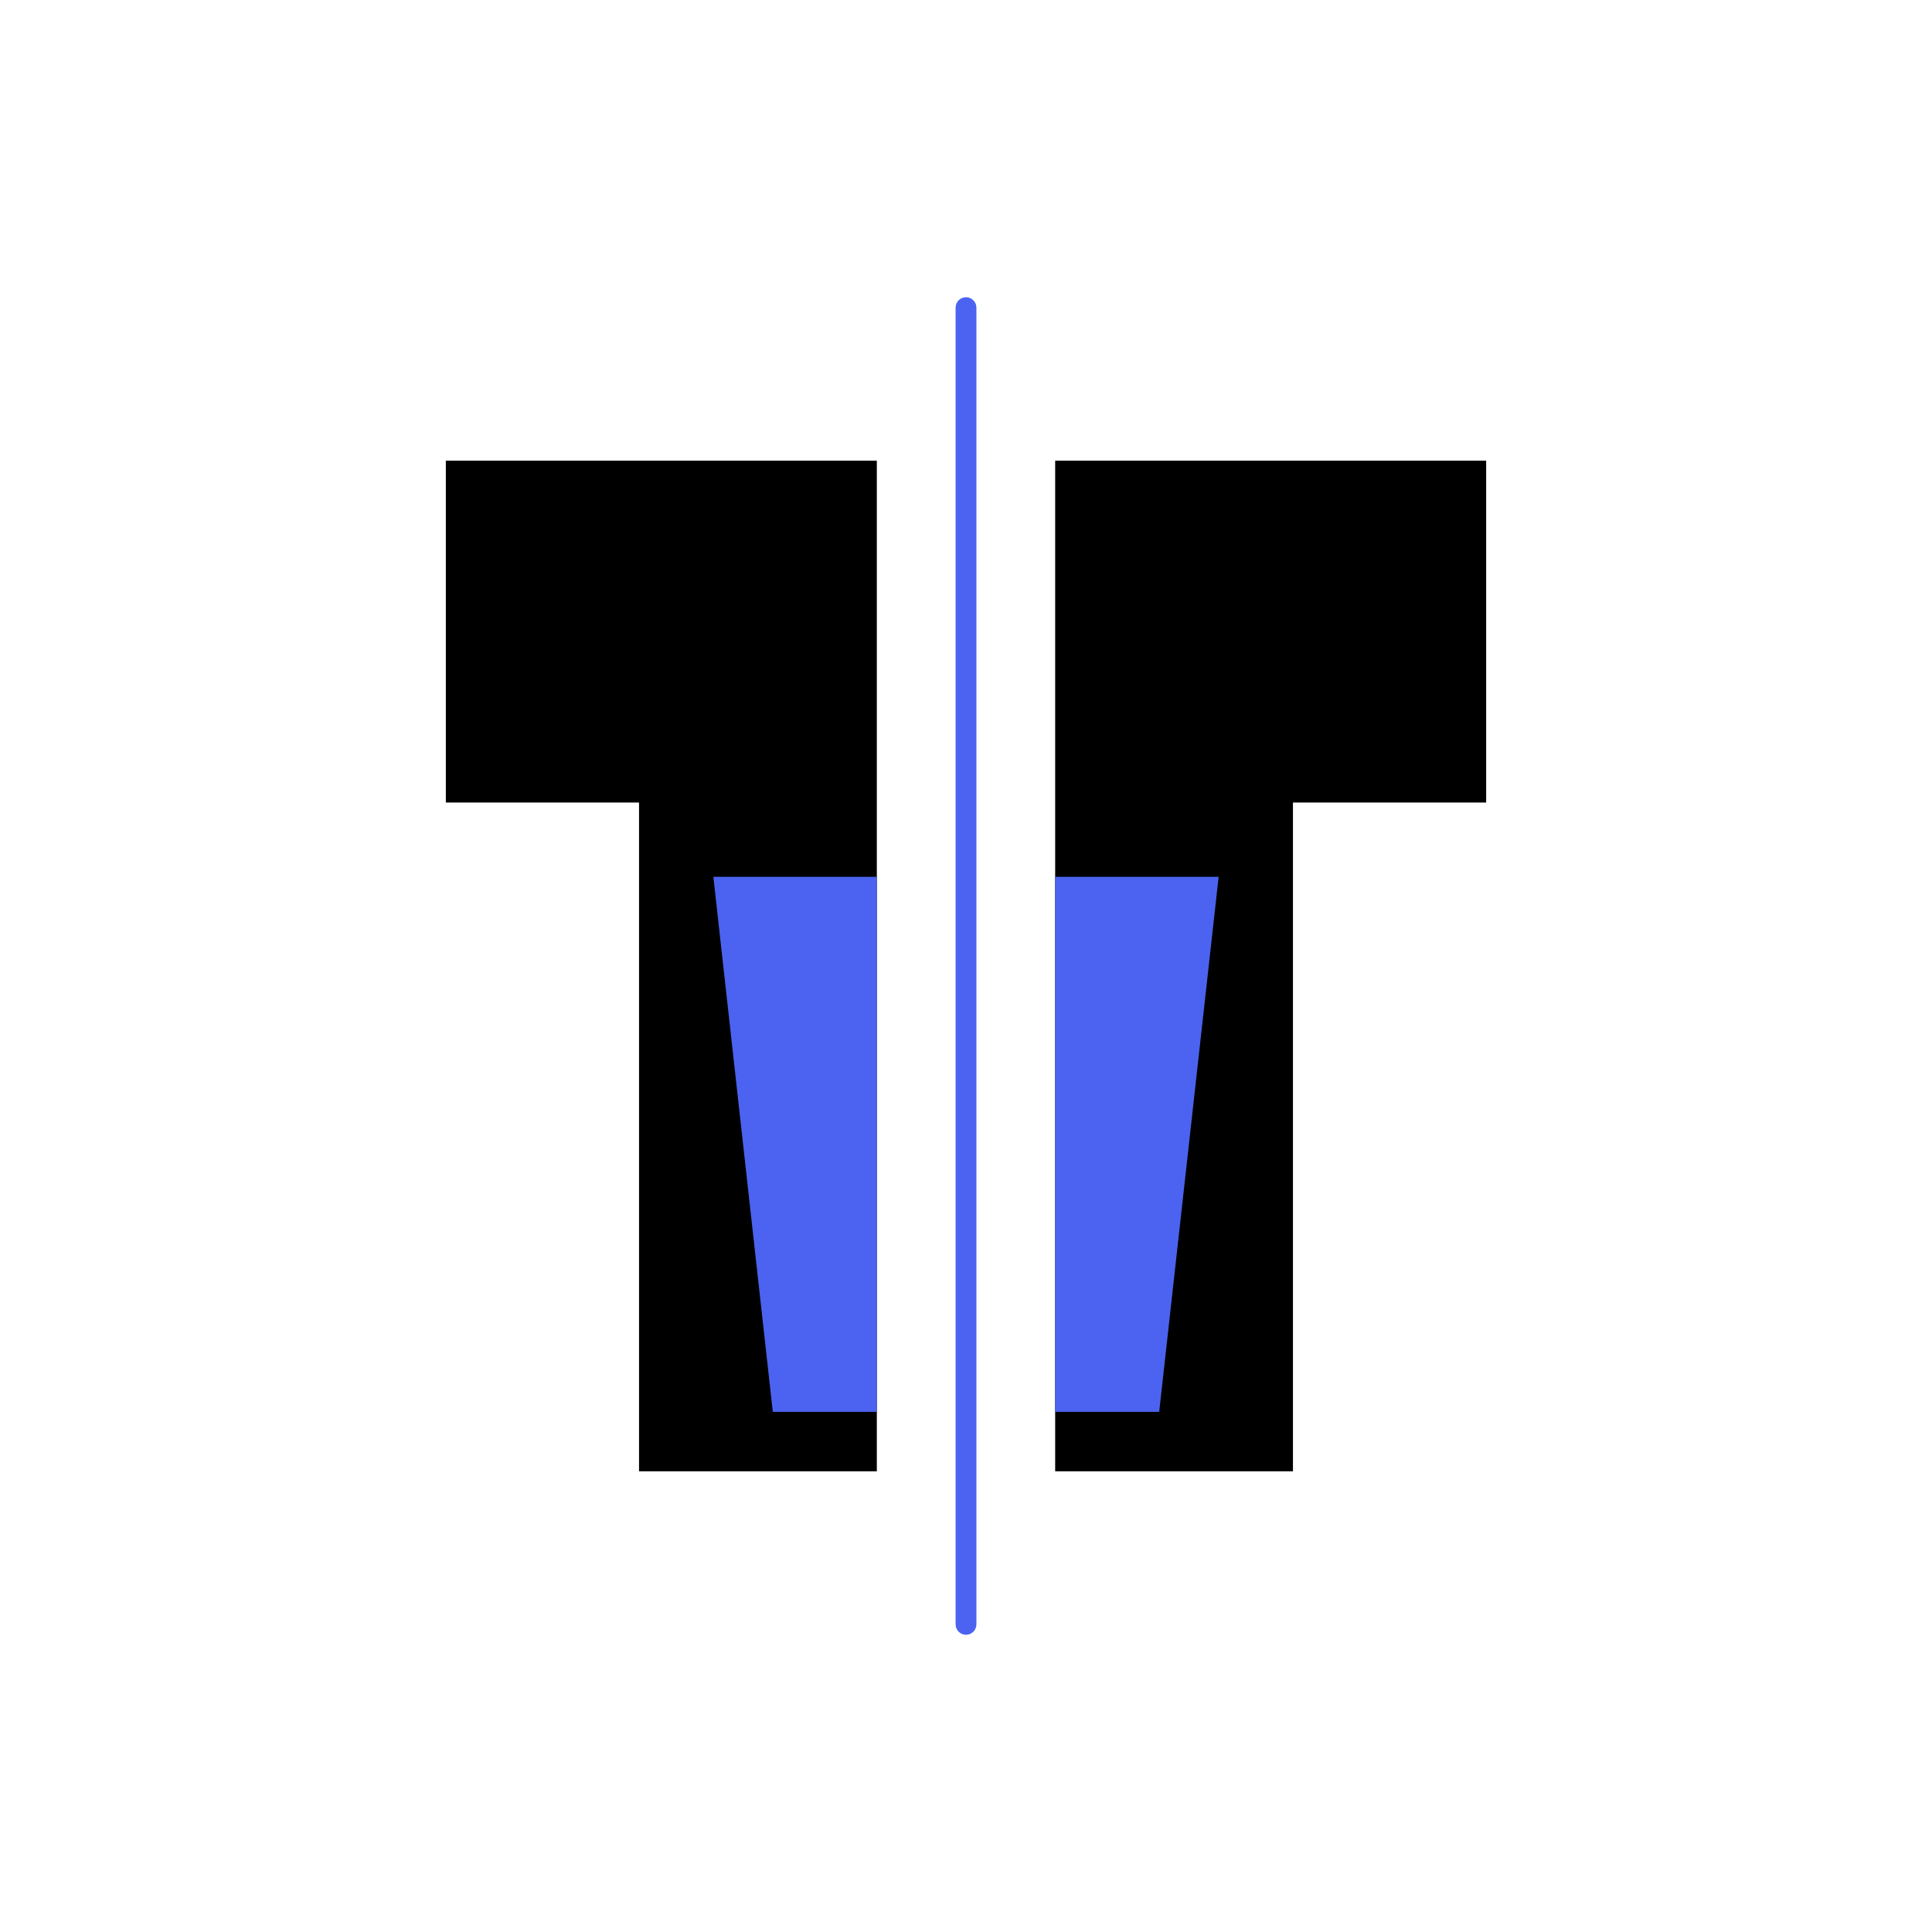
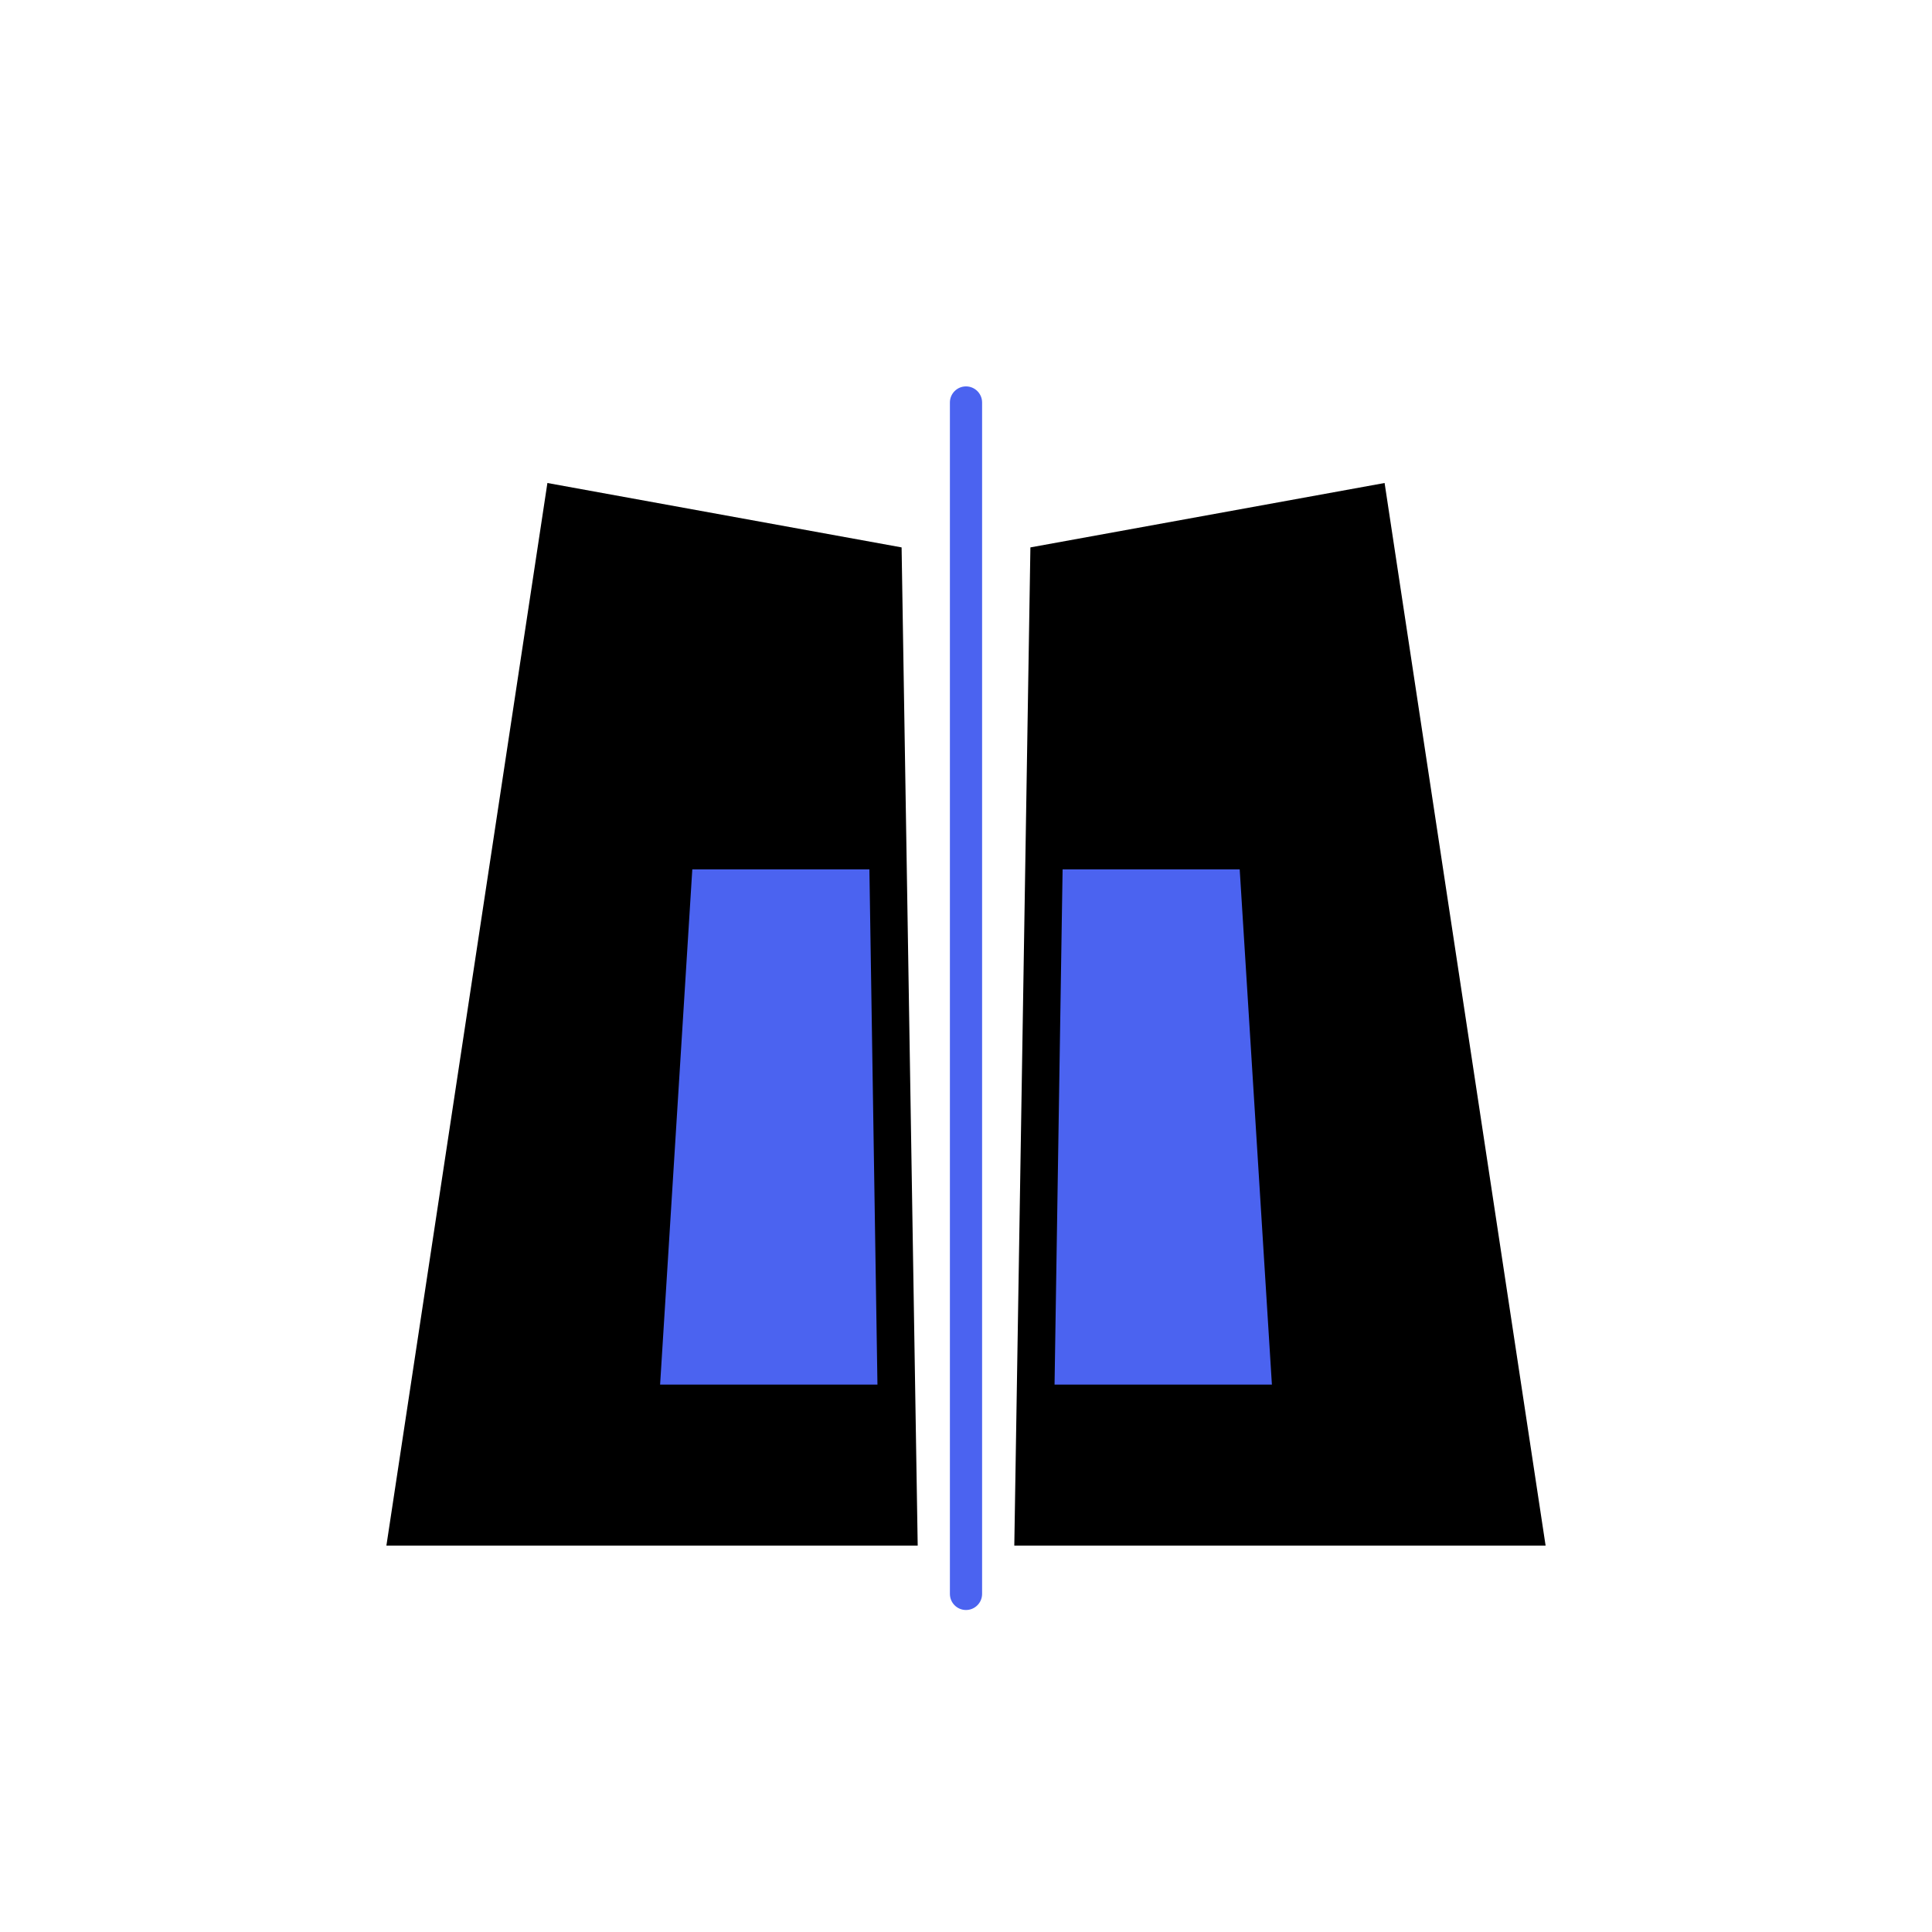
- <svg xmlns="http://www.w3.org/2000/svg" viewBox="0 0 260 260" role="img" aria-label="Meridian Studios">
-   <path d="M60 62 L118 62 L118 198 L86 198 L86 108 L60 108 Z" fill="currentColor" />
-   <path d="M96 118 L118 118 L118 190 L104 190 Z" fill="#4B63F0" />
-   <path d="M200 62 L142 62 L142 198 L174 198 L174 108 L200 108 Z" fill="currentColor" />
-   <path d="M164 118 L142 118 L142 190 L156 190 Z" fill="#4B63F0" />
-   <rect x="128.6" y="40" width="2.8" height="180" rx="1.4" fill="#4B63F0" />
+ <svg xmlns="http://www.w3.org/2000/svg" viewBox="0 0 120 120" role="img" aria-label="Meridian Studios">
+   <path d="M42 52 L54 52 L55 88 L40 88 Z" fill="#4B63F0" />
+   <path d="M78 52 L66 52 L65 88 L80 88 Z" fill="#4B63F0" />
+   <path fill-rule="evenodd" fill="currentColor" d="M34 30 L56 34 L57 96 L24 96 Z  M43 54 L54 54 L54.5 86 L41 86 Z" />
+   <path fill-rule="evenodd" fill="currentColor" d="M86 30 L64 34 L63 96 L96 96 Z  M77 54 L66 54 L65.5 86 L79 86 Z" />
+   <rect x="59" y="24" width="2" height="76" rx="1" fill="#4B63F0" />
</svg>
